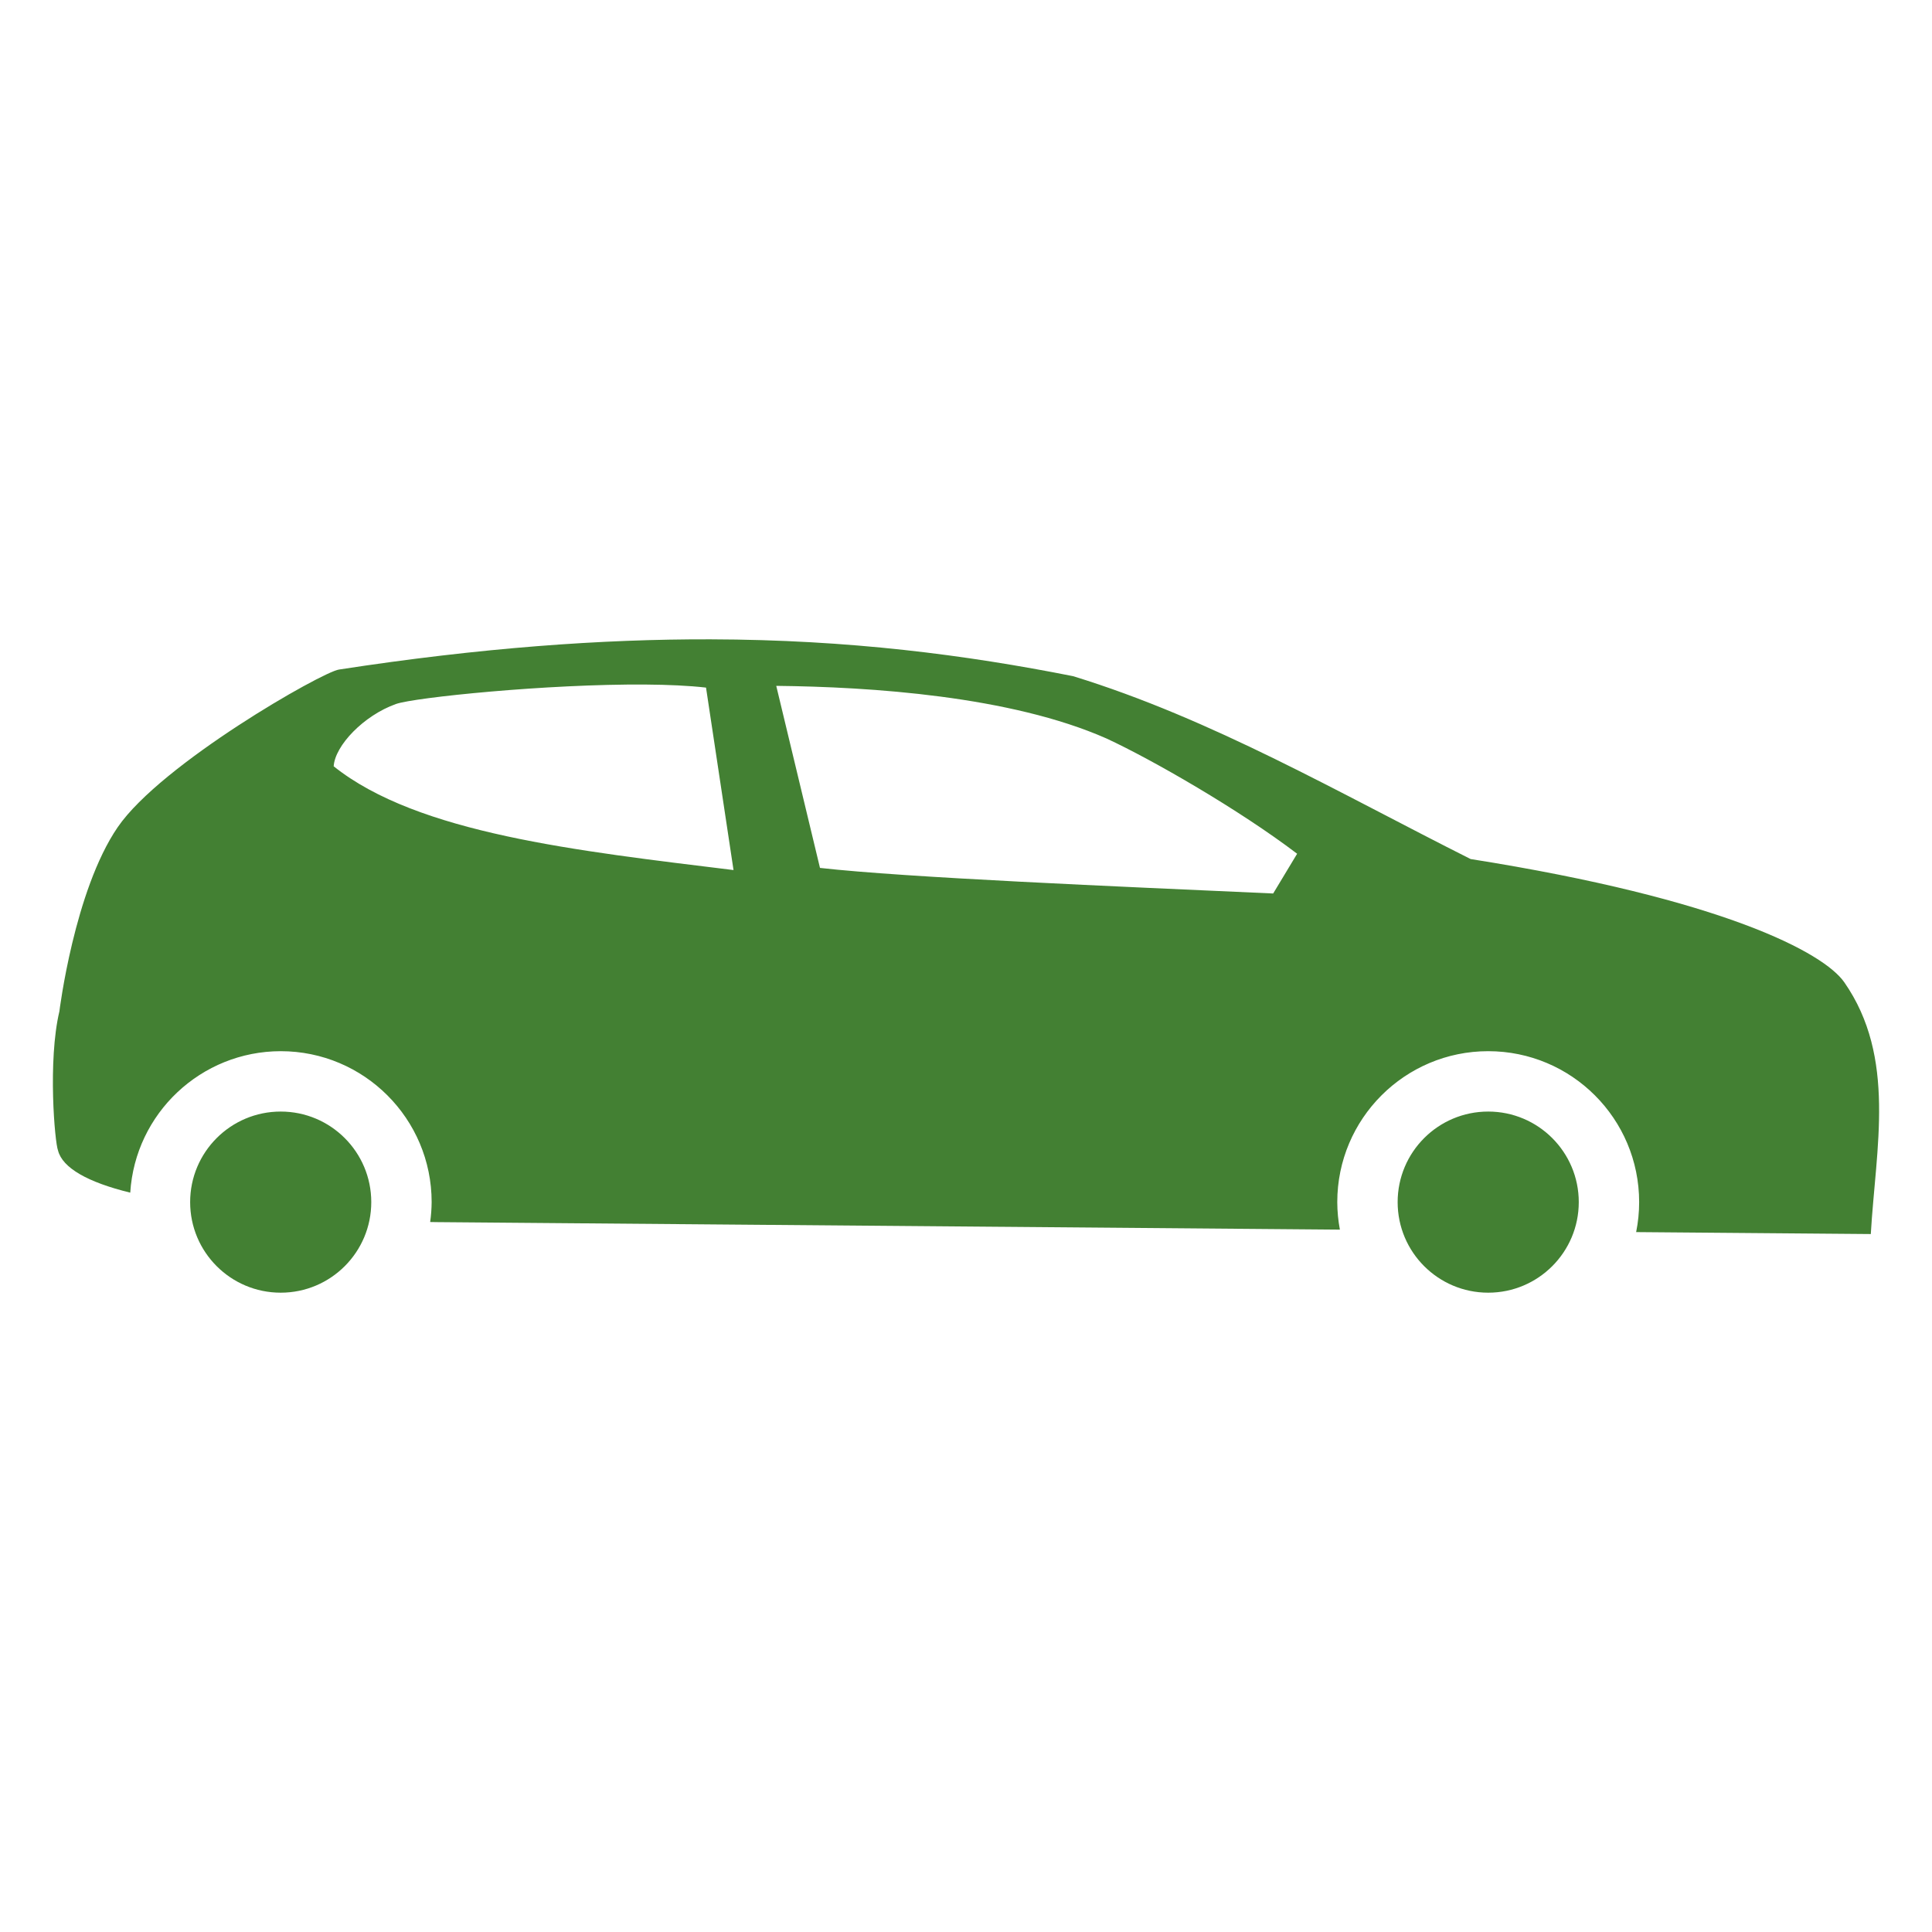
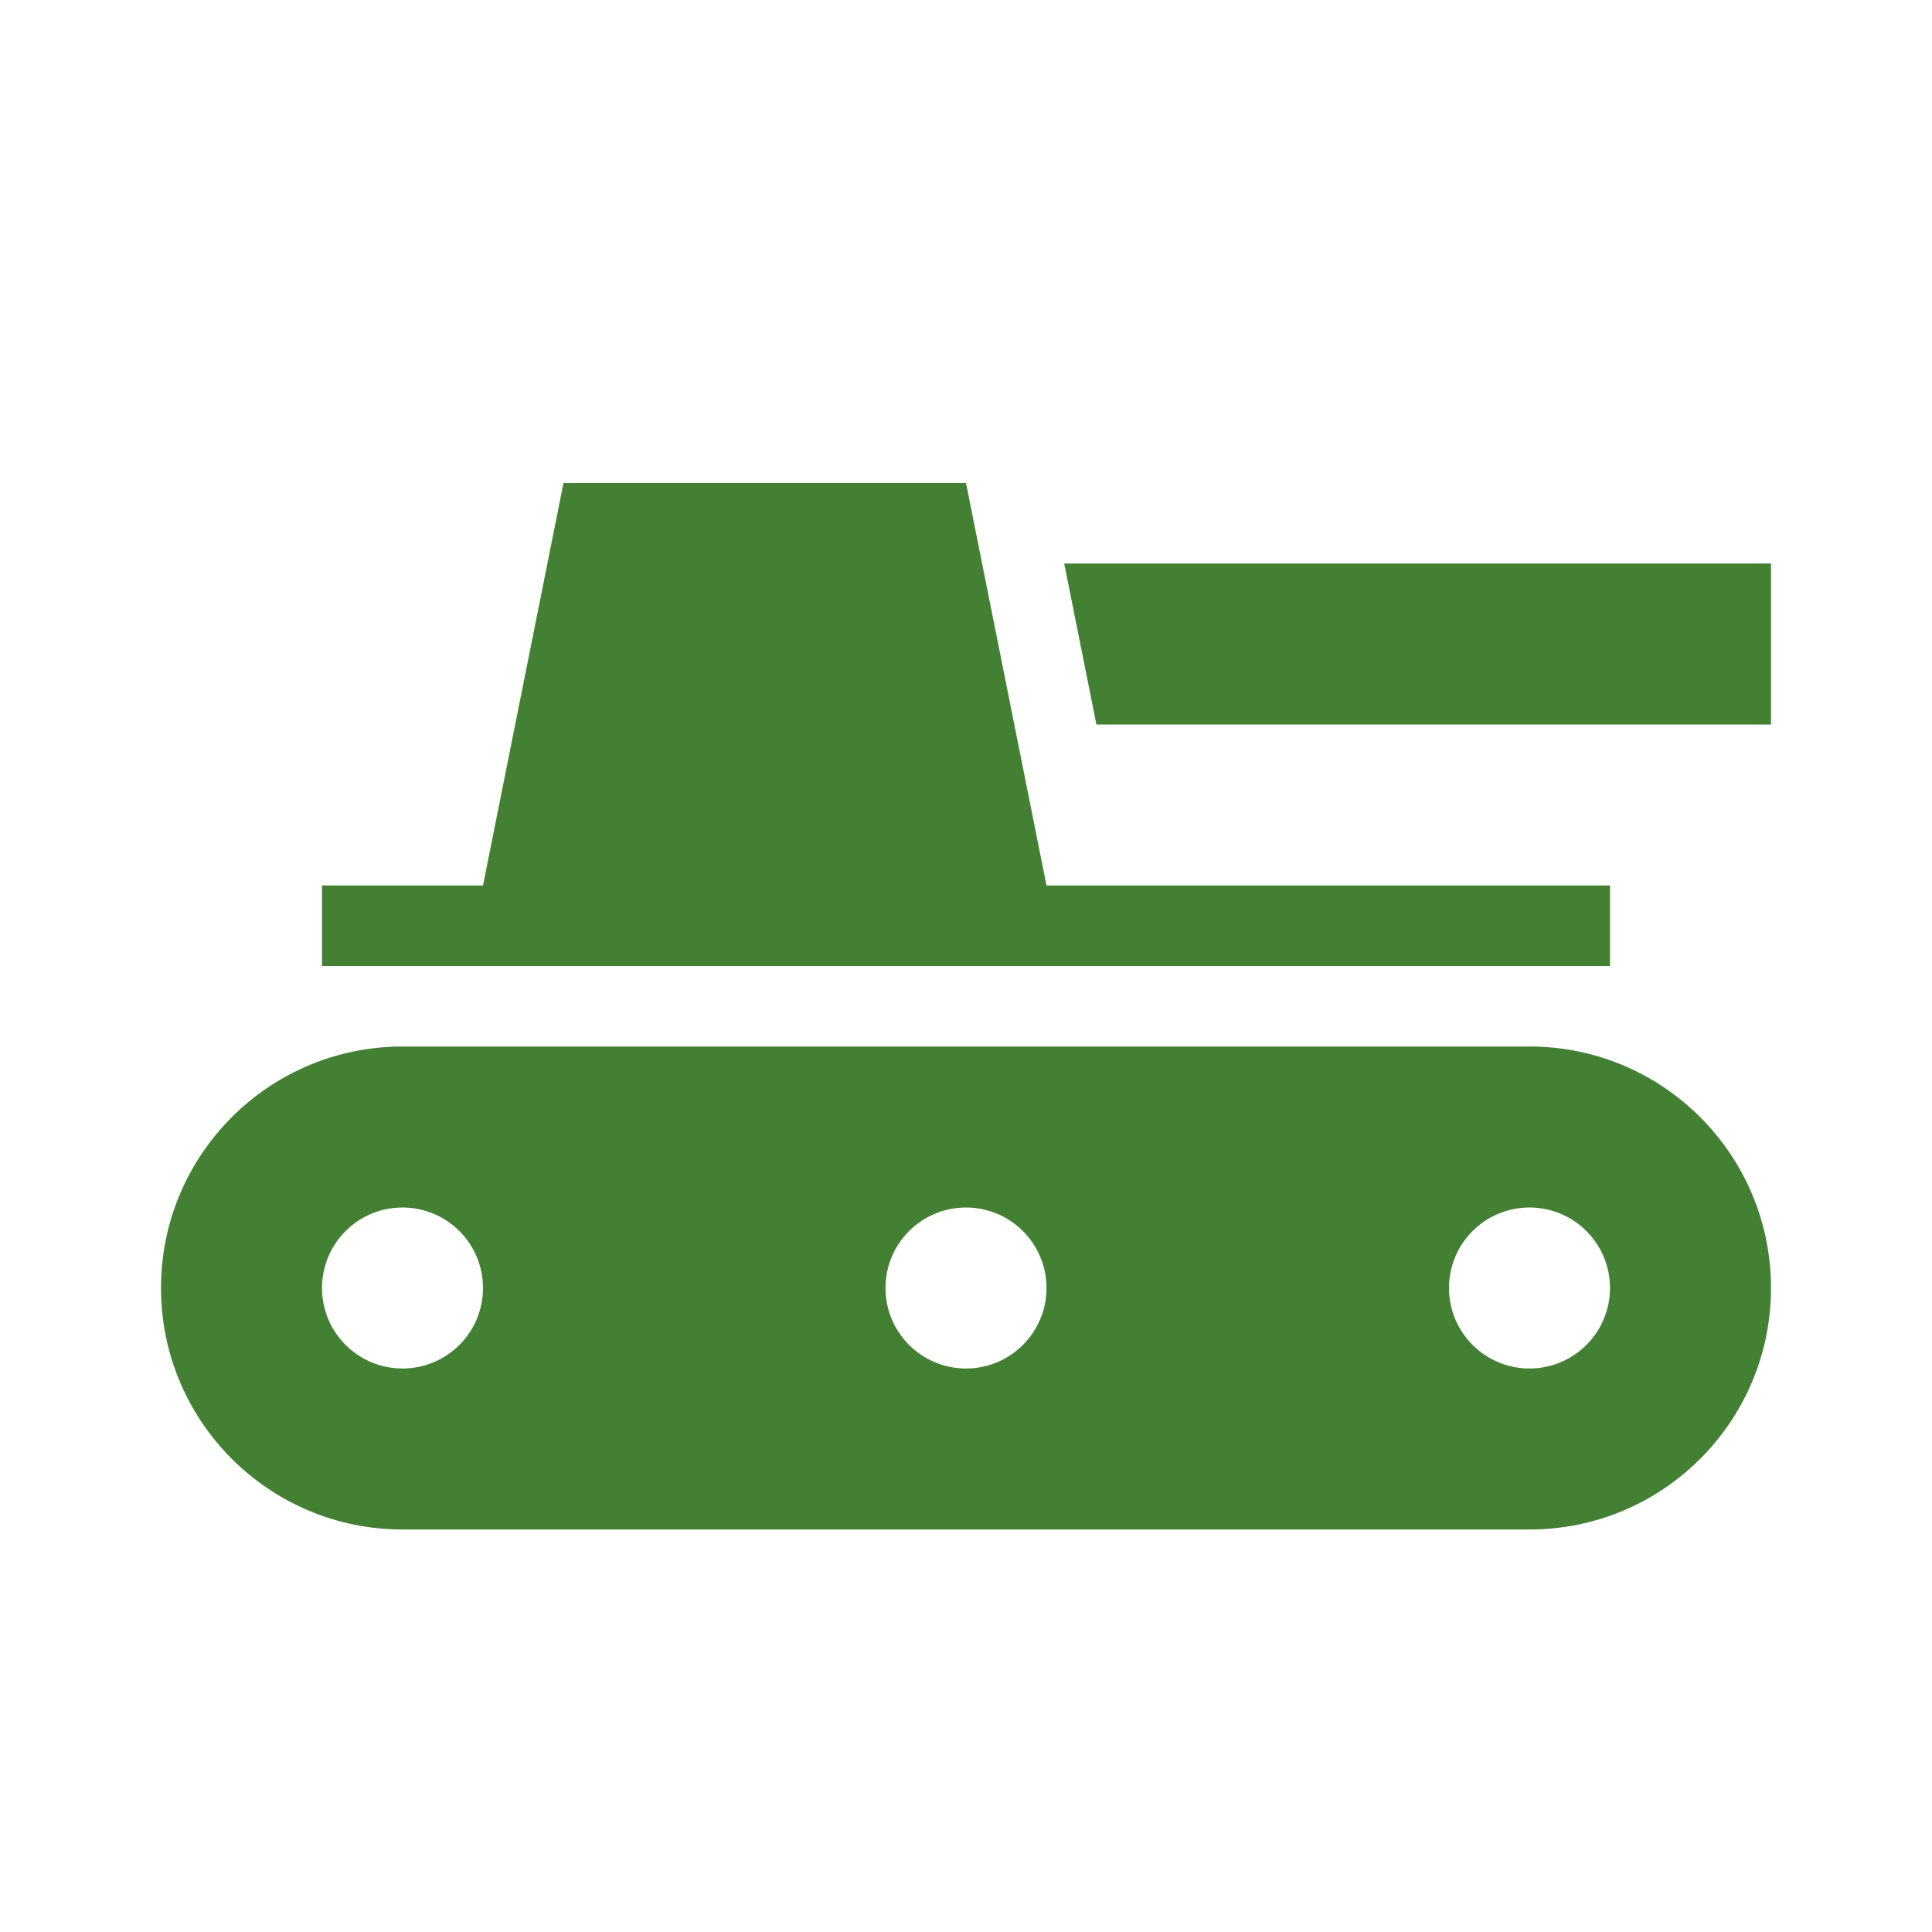
- <svg xmlns="http://www.w3.org/2000/svg" viewBox="0 0 512 512" style="height: 512px; width: 512px;">
-   <g class="" transform="translate(0,0)" style="">
-     <path d="M188.287 169.428c-28.644-.076-60.908 2.228-98.457 8.01-4.432.62-47.132 24.977-58.644 41.788-11.512 16.812-15.45 48.813-15.45 48.813-3.108 13.105-1.22 34.766-.353 36.872 1.17 4.56 7.78 8.387 19.133 11.154C35.84 295.008 53.29 278.6 74.39 278.574c22.092 0 40 17.91 40 40-.014 1.764-.145 3.525-.392 5.272.59.008 1.26.024 1.82.03l239.266 1.99c-.453-2.405-.685-4.845-.693-7.292 0-22.09 17.91-40 40-40 22.092 0 40 17.91 40 40 0 2.668-.266 5.33-.796 7.944l62.186.517c1.318-22.812 6.86-46.77-7.024-66.72-5.456-7.84-31.93-22.038-99.03-32.66-34.668-17.41-68.503-37.15-105.35-48.462-28.41-5.635-59.26-9.668-96.09-9.765zm-17.197 11.984c5.998.044 11.5.29 16.014.81l7.287 48.352c-41.43-5.093-83.647-9.663-105.964-27.5.35-5.5 7.96-13.462 16.506-16.506 4.84-1.724 40.167-5.346 66.158-5.156zm34.625.348c25.012.264 62.032 2.69 87.502 13.94 12.202 5.65 35.174 18.874 50.537 30.55l-6.35 10.535c-41.706-1.88-97.288-4.203-120.1-6.78l-11.59-48.245zM74.39 294.574a24 24 0 0 0-24 24 24 24 0 0 0 24 24 24 24 0 0 0 24-24 24 24 0 0 0-24-24zm320 0a24 24 0 0 0-24 24 24 24 0 0 0 24 24 24 24 0 0 0 24-24 24 24 0 0 0-24-24z" fill="#438033" fill-opacity="1" />
-   </g>
+ <svg xmlns="http://www.w3.org/2000/svg" version="1.1" width="24" height="24" viewBox="0 0 24 24">
+   <path fill="#438033" d="M20,12H4V11H6L7,6H12L13,11H20V12M13.22,7L13.62,9H22V7H13.22M22,16A3,3 0 0,1 19,19H5A3,3 0 0,1 2,16A3,3 0 0,1 5,13H19A3,3 0 0,1 22,16M6,16A1,1 0 0,0 5,15A1,1 0 0,0 4,16A1,1 0 0,0 5,17A1,1 0 0,0 6,16M13,16A1,1 0 0,0 12,15A1,1 0 0,0 11,16A1,1 0 0,0 12,17A1,1 0 0,0 13,16M20,16A1,1 0 0,0 19,15A1,1 0 0,0 18,16A1,1 0 0,0 19,17A1,1 0 0,0 20,16Z" />
</svg>
